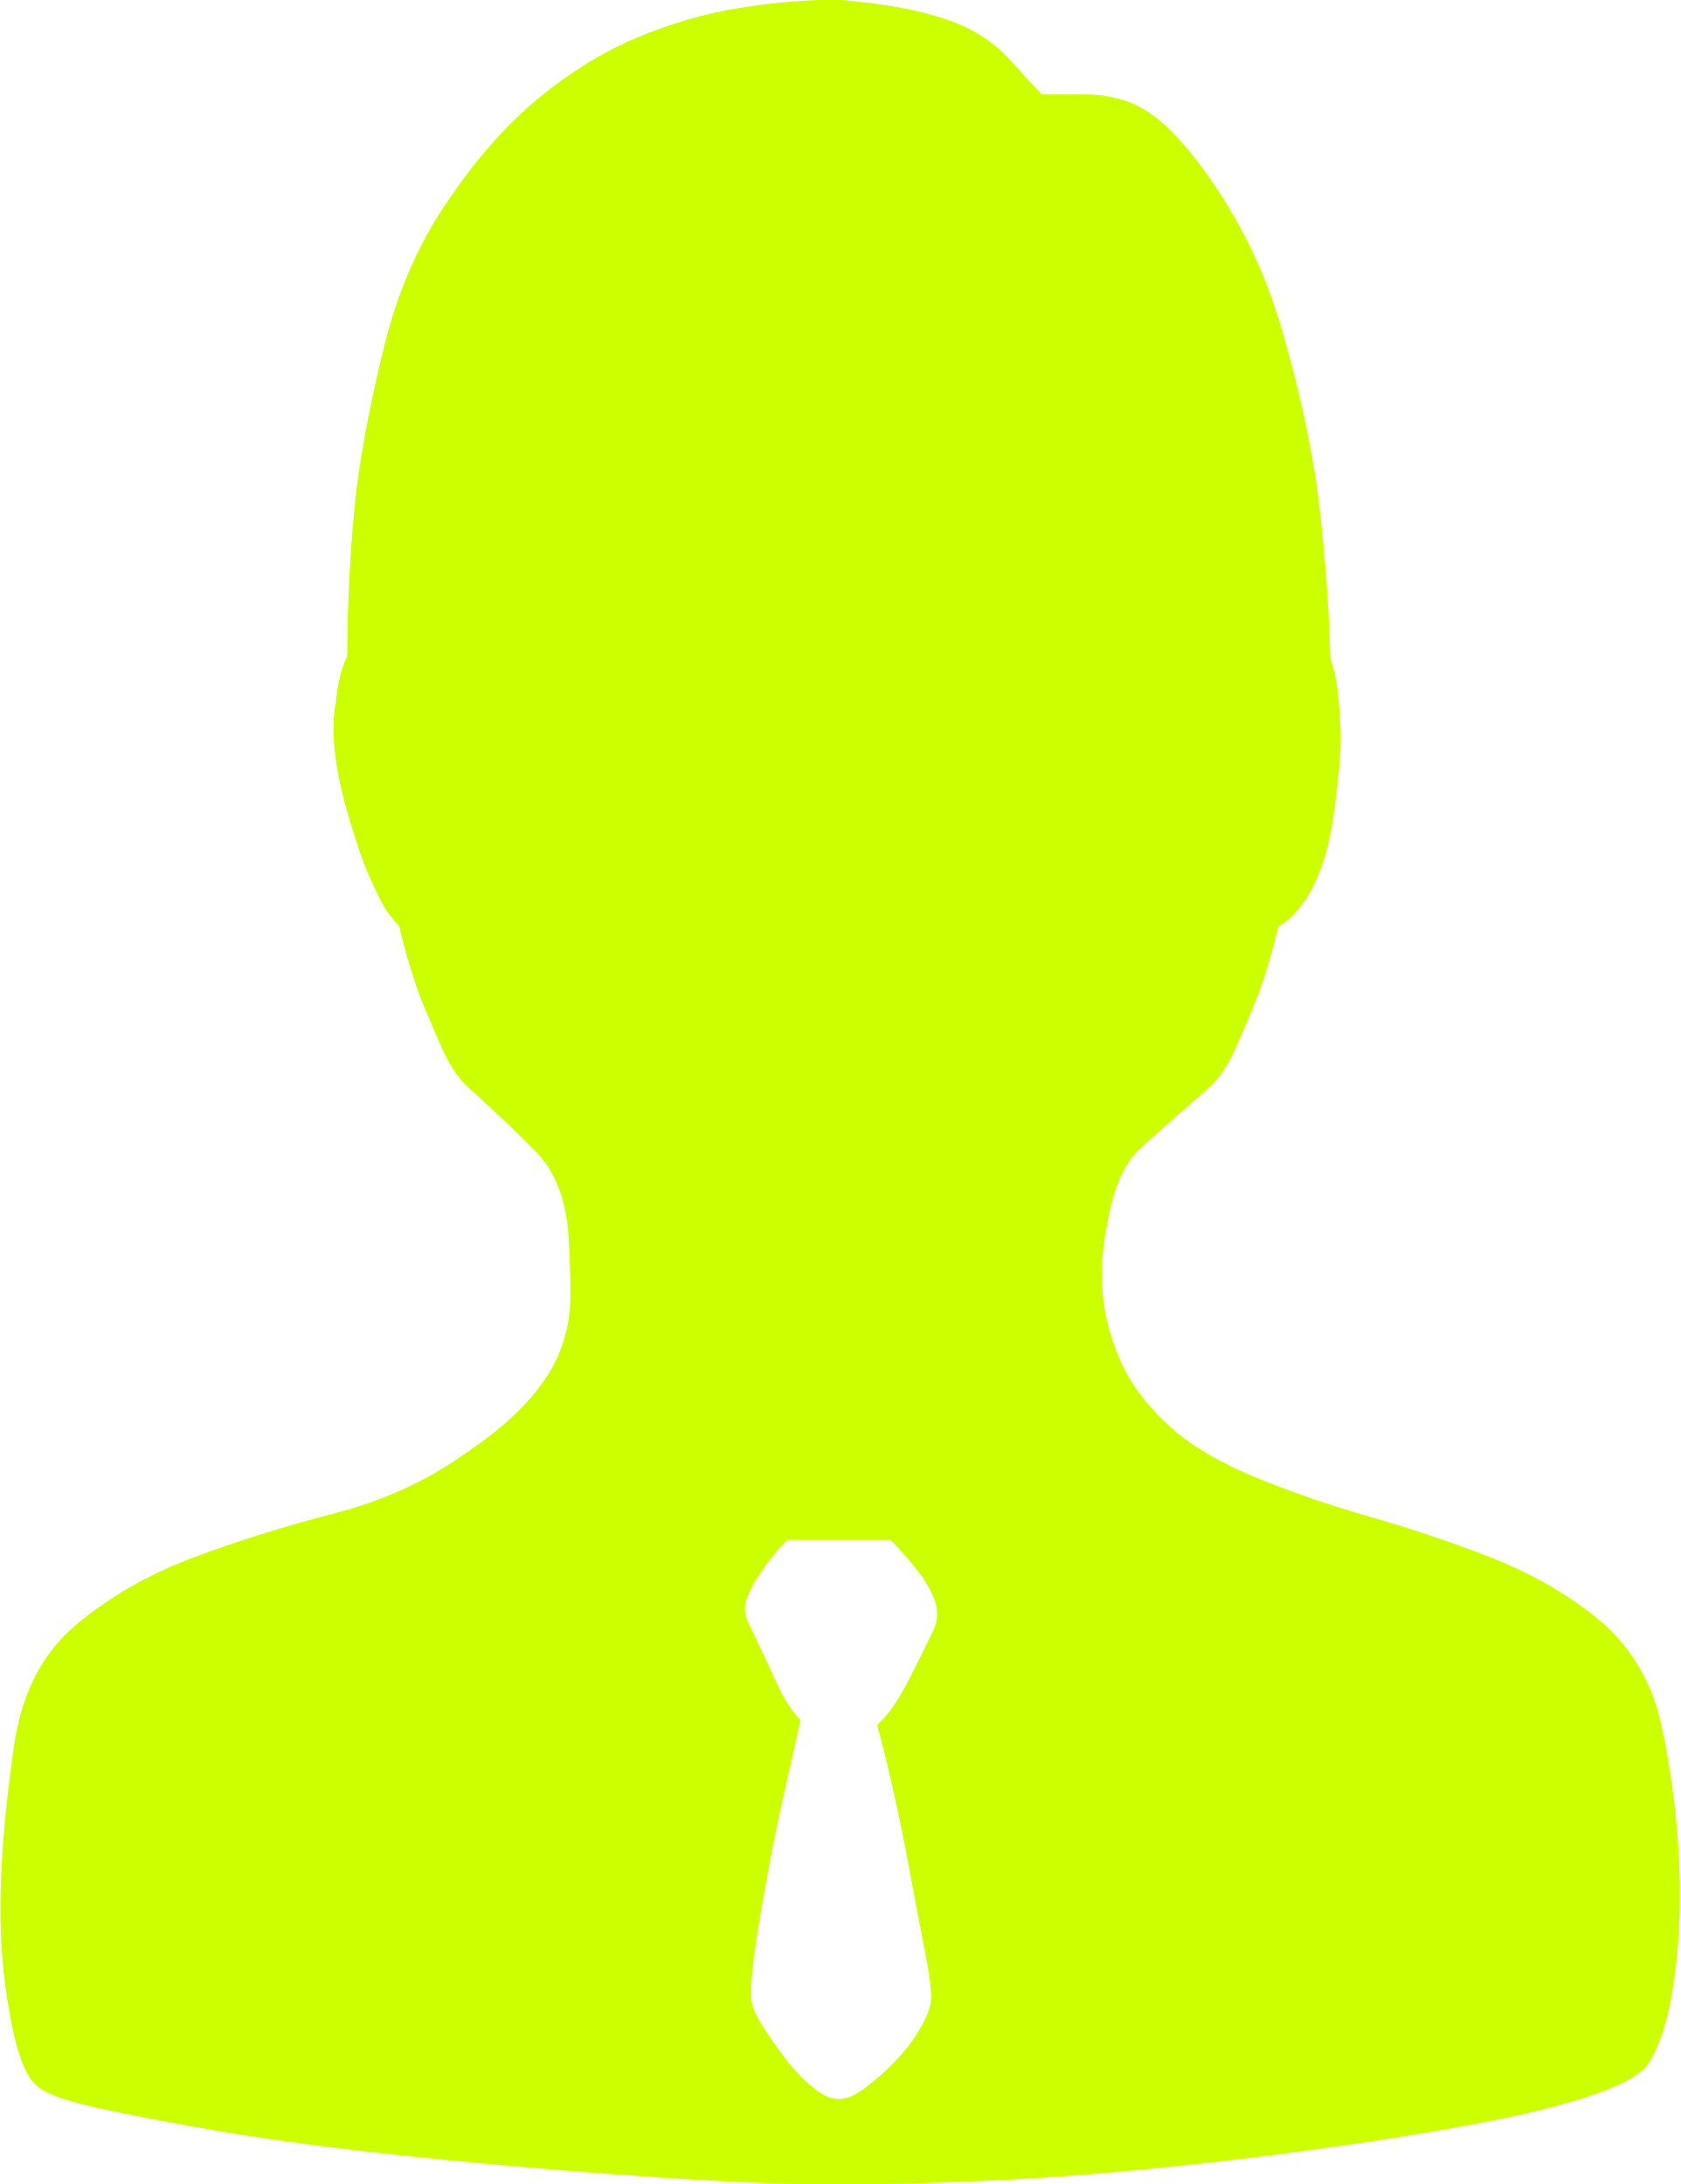
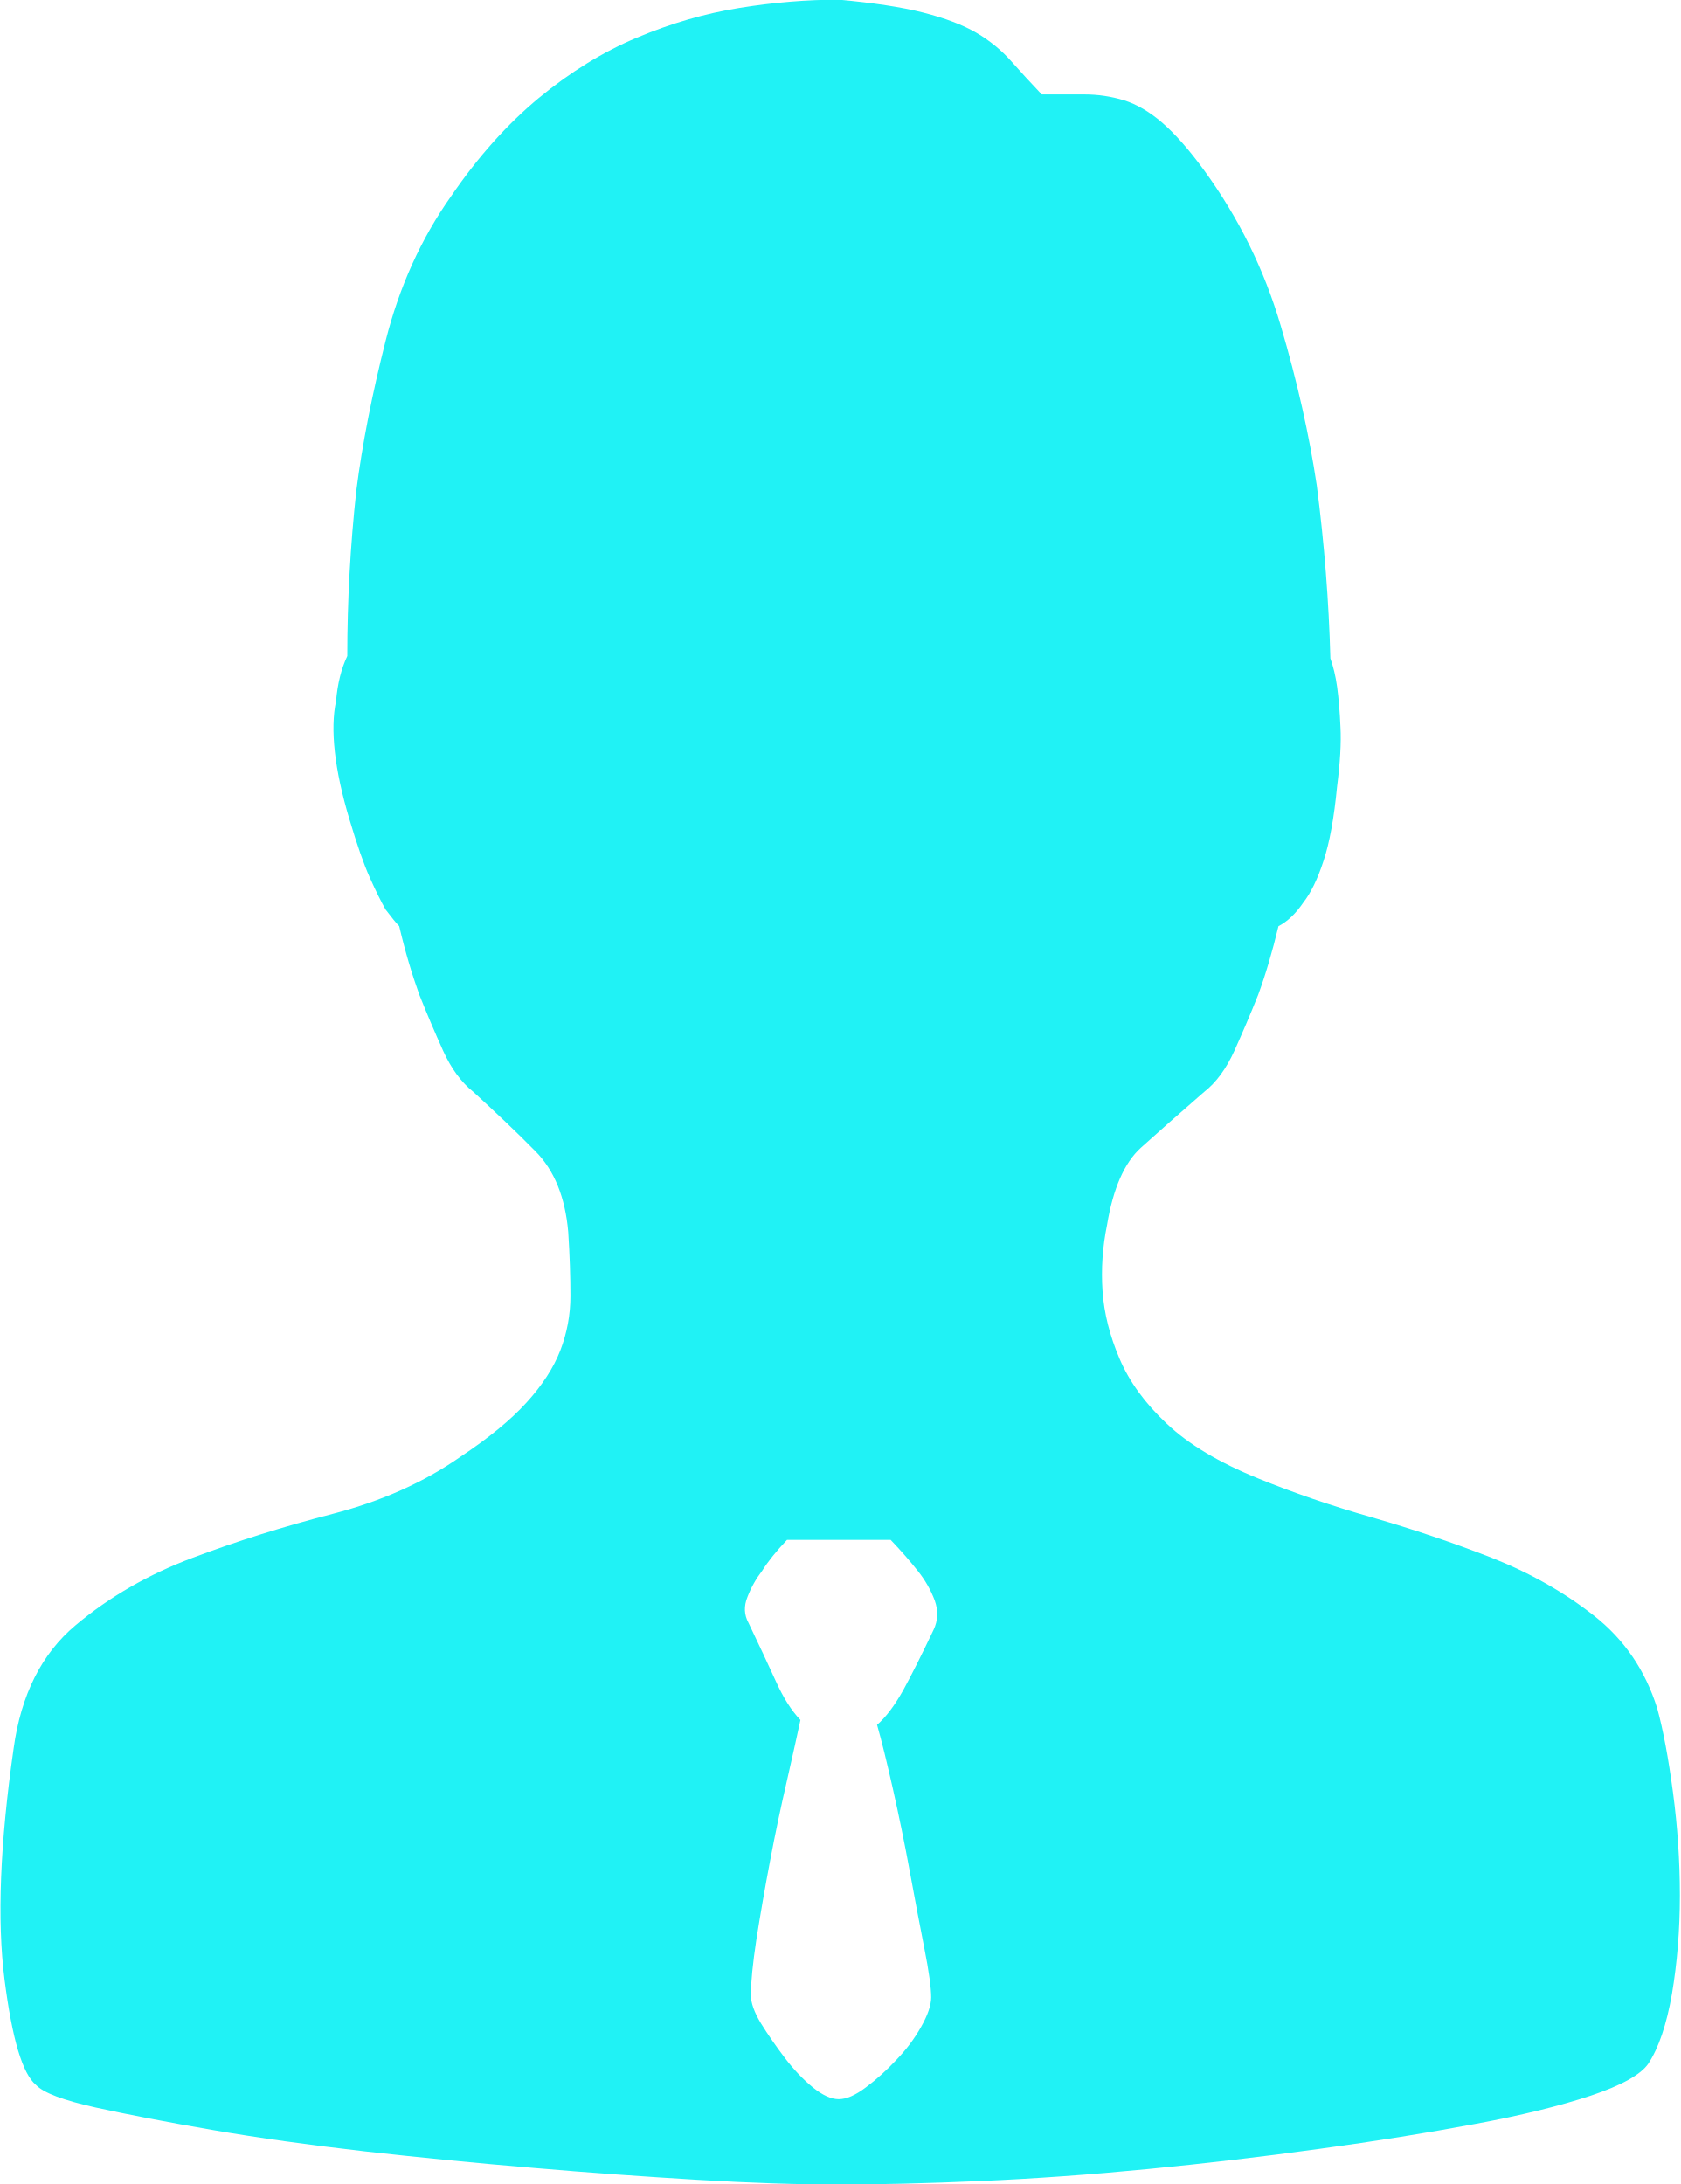
<svg xmlns="http://www.w3.org/2000/svg" width="10px" height="13px">
-   <path fill-rule="evenodd" fill="rgb(204, 255, 0)" d="M9.863,10.168 C9.899,10.299 9.930,10.466 9.957,10.669 C9.984,10.871 9.998,11.075 9.998,11.282 C9.998,11.489 9.982,11.684 9.951,11.868 C9.919,12.051 9.872,12.190 9.810,12.284 C9.765,12.349 9.651,12.413 9.468,12.474 C9.284,12.535 9.054,12.592 8.777,12.643 C8.499,12.695 8.190,12.745 7.851,12.791 C7.511,12.838 7.171,12.878 6.831,12.911 C6.491,12.944 6.160,12.968 5.838,12.982 C5.515,12.996 5.234,13.003 4.992,13.003 C4.751,13.003 4.471,12.994 4.153,12.975 C3.836,12.956 3.509,12.933 3.174,12.904 C2.838,12.876 2.505,12.843 2.174,12.806 C1.843,12.768 1.541,12.726 1.268,12.679 C0.995,12.632 0.763,12.587 0.571,12.545 C0.378,12.502 0.260,12.458 0.215,12.411 C0.134,12.345 0.072,12.136 0.027,11.783 C-0.018,11.430 0.000,10.972 0.081,10.408 C0.125,10.088 0.248,9.843 0.450,9.674 C0.651,9.505 0.884,9.371 1.148,9.272 C1.411,9.173 1.689,9.086 1.980,9.011 C2.270,8.936 2.523,8.823 2.738,8.673 C2.908,8.560 3.040,8.452 3.134,8.348 C3.228,8.245 3.295,8.141 3.335,8.038 C3.375,7.934 3.395,7.826 3.395,7.714 C3.395,7.601 3.391,7.474 3.382,7.333 C3.364,7.126 3.299,6.966 3.187,6.853 C3.076,6.740 2.952,6.623 2.818,6.500 C2.747,6.444 2.686,6.362 2.637,6.254 C2.588,6.145 2.541,6.035 2.496,5.922 C2.452,5.800 2.411,5.663 2.376,5.513 C2.357,5.494 2.331,5.461 2.295,5.414 C2.268,5.367 2.237,5.304 2.201,5.224 C2.165,5.144 2.125,5.029 2.080,4.878 C2.035,4.728 2.006,4.594 1.993,4.476 C1.980,4.359 1.982,4.258 2.000,4.173 C2.009,4.070 2.031,3.980 2.067,3.905 C2.067,3.576 2.085,3.247 2.121,2.918 C2.156,2.645 2.214,2.349 2.295,2.029 C2.376,1.709 2.505,1.422 2.684,1.169 C2.845,0.933 3.020,0.738 3.207,0.583 C3.395,0.428 3.590,0.308 3.791,0.224 C3.993,0.139 4.196,0.080 4.402,0.047 C4.608,0.014 4.804,-0.002 4.992,-0.002 C5.198,0.017 5.366,0.042 5.495,0.075 C5.625,0.108 5.730,0.148 5.811,0.195 C5.891,0.242 5.961,0.299 6.019,0.365 C6.077,0.430 6.137,0.496 6.200,0.562 L6.455,0.562 C6.535,0.562 6.614,0.574 6.690,0.597 C6.766,0.621 6.842,0.665 6.918,0.731 C6.994,0.797 7.077,0.891 7.166,1.013 C7.372,1.296 7.524,1.604 7.622,1.937 C7.721,2.271 7.792,2.589 7.837,2.889 C7.882,3.237 7.909,3.581 7.918,3.919 C7.935,3.966 7.949,4.023 7.958,4.088 C7.967,4.154 7.974,4.234 7.978,4.328 C7.983,4.422 7.976,4.540 7.958,4.681 C7.940,4.869 7.913,5.017 7.877,5.125 C7.842,5.233 7.801,5.316 7.757,5.372 C7.712,5.438 7.663,5.485 7.609,5.513 C7.573,5.663 7.533,5.800 7.488,5.922 C7.443,6.035 7.396,6.145 7.347,6.254 C7.298,6.362 7.238,6.444 7.166,6.500 C7.014,6.632 6.889,6.743 6.790,6.832 C6.692,6.921 6.625,7.074 6.589,7.290 C6.562,7.422 6.553,7.554 6.562,7.685 C6.571,7.817 6.605,7.951 6.663,8.087 C6.721,8.224 6.815,8.353 6.945,8.475 C7.074,8.597 7.256,8.706 7.488,8.800 C7.694,8.884 7.920,8.962 8.166,9.032 C8.412,9.103 8.649,9.183 8.877,9.272 C9.105,9.362 9.309,9.477 9.488,9.618 C9.667,9.759 9.792,9.942 9.863,10.168 L9.863,10.168 ZM5.556,9.702 C5.583,9.646 5.585,9.587 5.563,9.526 C5.540,9.465 5.507,9.406 5.462,9.350 C5.417,9.293 5.364,9.232 5.301,9.166 L4.684,9.166 C4.621,9.232 4.572,9.293 4.536,9.350 C4.500,9.397 4.471,9.448 4.449,9.505 C4.426,9.561 4.429,9.613 4.455,9.660 C4.518,9.792 4.572,9.907 4.617,10.006 C4.661,10.104 4.710,10.182 4.764,10.238 C4.746,10.323 4.719,10.443 4.684,10.598 C4.648,10.753 4.614,10.913 4.583,11.078 C4.552,11.242 4.525,11.397 4.502,11.543 C4.480,11.689 4.469,11.799 4.469,11.875 C4.469,11.922 4.489,11.978 4.529,12.044 C4.570,12.110 4.617,12.178 4.670,12.248 C4.724,12.319 4.780,12.378 4.838,12.425 C4.896,12.472 4.947,12.495 4.992,12.495 C5.037,12.495 5.091,12.472 5.153,12.425 C5.216,12.378 5.276,12.324 5.334,12.262 C5.393,12.201 5.442,12.136 5.482,12.065 C5.522,11.994 5.542,11.936 5.542,11.889 C5.542,11.832 5.529,11.736 5.502,11.600 C5.475,11.463 5.446,11.310 5.415,11.141 C5.384,10.972 5.350,10.807 5.314,10.647 C5.278,10.488 5.247,10.361 5.220,10.267 C5.274,10.220 5.325,10.151 5.375,10.062 C5.424,9.973 5.484,9.853 5.556,9.702 L5.556,9.702 Z" />
+   <path fill-rule="evenodd" fill="rgb(32, 242, 245)" d="M9.863,10.168 C9.899,10.299 9.930,10.466 9.957,10.669 C9.984,10.871 9.998,11.075 9.998,11.282 C9.998,11.489 9.982,11.684 9.951,11.868 C9.919,12.051 9.872,12.190 9.810,12.284 C9.765,12.349 9.651,12.413 9.468,12.474 C9.284,12.535 9.054,12.592 8.777,12.643 C8.499,12.695 8.190,12.745 7.851,12.791 C7.511,12.838 7.171,12.878 6.831,12.911 C6.491,12.944 6.160,12.968 5.838,12.982 C5.515,12.996 5.234,13.003 4.992,13.003 C4.751,13.003 4.471,12.994 4.153,12.975 C3.836,12.956 3.509,12.933 3.174,12.904 C2.838,12.876 2.505,12.843 2.174,12.806 C1.843,12.768 1.541,12.726 1.268,12.679 C0.995,12.632 0.763,12.587 0.571,12.545 C0.378,12.502 0.260,12.458 0.215,12.411 C0.134,12.345 0.072,12.136 0.027,11.783 C-0.018,11.430 0.000,10.972 0.081,10.408 C0.125,10.088 0.248,9.843 0.450,9.674 C0.651,9.505 0.884,9.371 1.148,9.272 C1.411,9.173 1.689,9.086 1.980,9.011 C2.270,8.936 2.523,8.823 2.738,8.673 C2.908,8.560 3.040,8.452 3.134,8.348 C3.228,8.245 3.295,8.141 3.335,8.038 C3.375,7.934 3.395,7.826 3.395,7.714 C3.395,7.601 3.391,7.474 3.382,7.333 C3.364,7.126 3.299,6.966 3.187,6.853 C3.076,6.740 2.952,6.623 2.818,6.500 C2.747,6.444 2.686,6.362 2.637,6.254 C2.588,6.145 2.541,6.035 2.496,5.922 C2.452,5.800 2.411,5.663 2.376,5.513 C2.357,5.494 2.331,5.461 2.295,5.414 C2.268,5.367 2.237,5.304 2.201,5.224 C2.165,5.144 2.125,5.029 2.080,4.878 C2.035,4.728 2.006,4.594 1.993,4.476 C1.980,4.359 1.982,4.258 2.000,4.173 C2.009,4.070 2.031,3.980 2.067,3.905 C2.067,3.576 2.085,3.247 2.121,2.918 C2.156,2.645 2.214,2.349 2.295,2.029 C2.376,1.709 2.505,1.422 2.684,1.169 C2.845,0.933 3.020,0.738 3.207,0.583 C3.395,0.428 3.590,0.308 3.791,0.224 C3.993,0.139 4.196,0.080 4.402,0.047 C4.608,0.014 4.804,-0.002 4.992,-0.002 C5.198,0.017 5.366,0.042 5.495,0.075 C5.625,0.108 5.730,0.148 5.811,0.195 C5.891,0.242 5.961,0.299 6.019,0.365 C6.077,0.430 6.137,0.496 6.200,0.562 L6.455,0.562 C6.535,0.562 6.614,0.574 6.690,0.597 C6.766,0.621 6.842,0.665 6.918,0.731 C6.994,0.797 7.077,0.891 7.166,1.013 C7.372,1.296 7.524,1.604 7.622,1.937 C7.721,2.271 7.792,2.589 7.837,2.889 C7.882,3.237 7.909,3.581 7.918,3.919 C7.935,3.966 7.949,4.023 7.958,4.088 C7.967,4.154 7.974,4.234 7.978,4.328 C7.983,4.422 7.976,4.540 7.958,4.681 C7.940,4.869 7.913,5.017 7.877,5.125 C7.842,5.233 7.801,5.316 7.757,5.372 C7.712,5.438 7.663,5.485 7.609,5.513 C7.573,5.663 7.533,5.800 7.488,5.922 C7.443,6.035 7.396,6.145 7.347,6.254 C7.298,6.362 7.238,6.444 7.166,6.500 C7.014,6.632 6.889,6.743 6.790,6.832 C6.692,6.921 6.625,7.074 6.589,7.290 C6.562,7.422 6.553,7.554 6.562,7.685 C6.571,7.817 6.605,7.951 6.663,8.087 C6.721,8.224 6.815,8.353 6.945,8.475 C7.074,8.597 7.256,8.706 7.488,8.800 C7.694,8.884 7.920,8.962 8.166,9.032 C8.412,9.103 8.649,9.183 8.877,9.272 C9.105,9.362 9.309,9.477 9.488,9.618 C9.667,9.759 9.792,9.942 9.863,10.168 L9.863,10.168 ZM5.556,9.702 C5.583,9.646 5.585,9.587 5.563,9.526 C5.540,9.465 5.507,9.406 5.462,9.350 C5.417,9.293 5.364,9.232 5.301,9.166 L4.684,9.166 C4.621,9.232 4.572,9.293 4.536,9.350 C4.500,9.397 4.471,9.448 4.449,9.505 C4.426,9.561 4.429,9.613 4.455,9.660 C4.518,9.792 4.572,9.907 4.617,10.006 C4.661,10.104 4.710,10.182 4.764,10.238 C4.746,10.323 4.719,10.443 4.684,10.598 C4.648,10.753 4.614,10.913 4.583,11.078 C4.552,11.242 4.525,11.397 4.502,11.543 C4.480,11.689 4.469,11.799 4.469,11.875 C4.469,11.922 4.489,11.978 4.529,12.044 C4.570,12.110 4.617,12.178 4.670,12.248 C4.724,12.319 4.780,12.378 4.838,12.425 C4.896,12.472 4.947,12.495 4.992,12.495 C5.037,12.495 5.091,12.472 5.153,12.425 C5.216,12.378 5.276,12.324 5.334,12.262 C5.393,12.201 5.442,12.136 5.482,12.065 C5.522,11.994 5.542,11.936 5.542,11.889 C5.542,11.832 5.529,11.736 5.502,11.600 C5.475,11.463 5.446,11.310 5.415,11.141 C5.384,10.972 5.350,10.807 5.314,10.647 C5.278,10.488 5.247,10.361 5.220,10.267 C5.274,10.220 5.325,10.151 5.375,10.062 C5.424,9.973 5.484,9.853 5.556,9.702 L5.556,9.702 Z" />
</svg>
